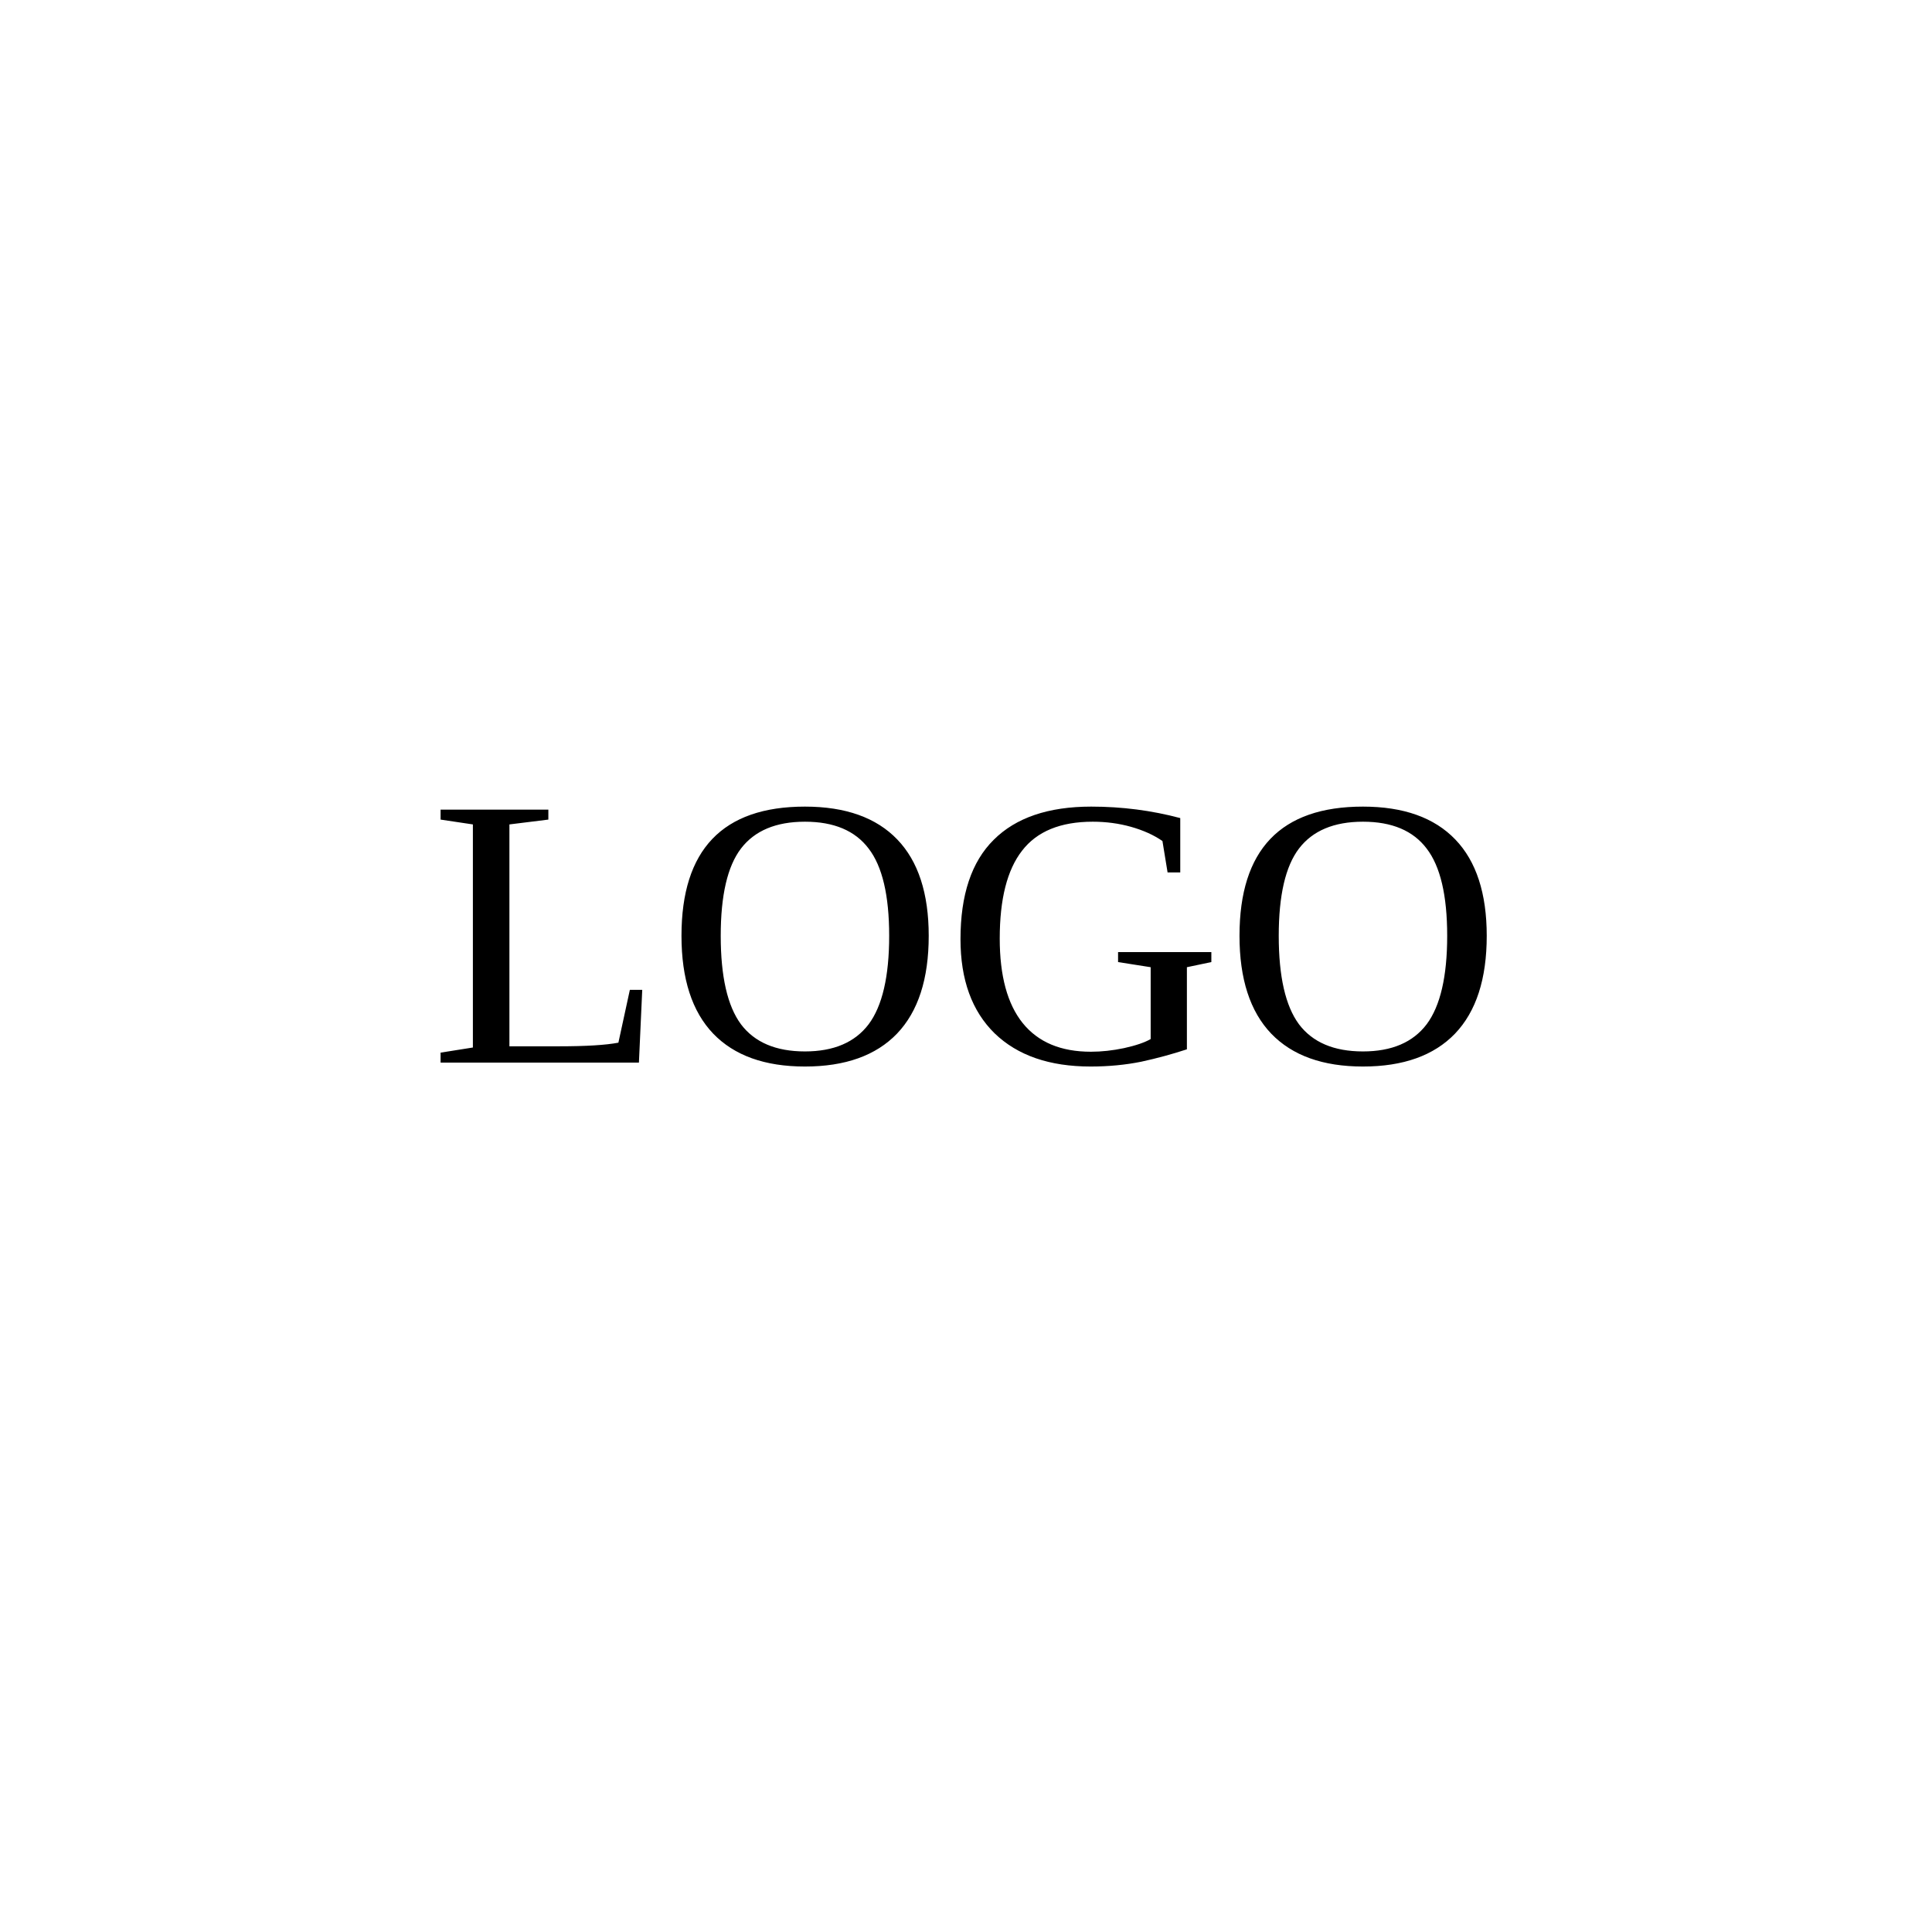
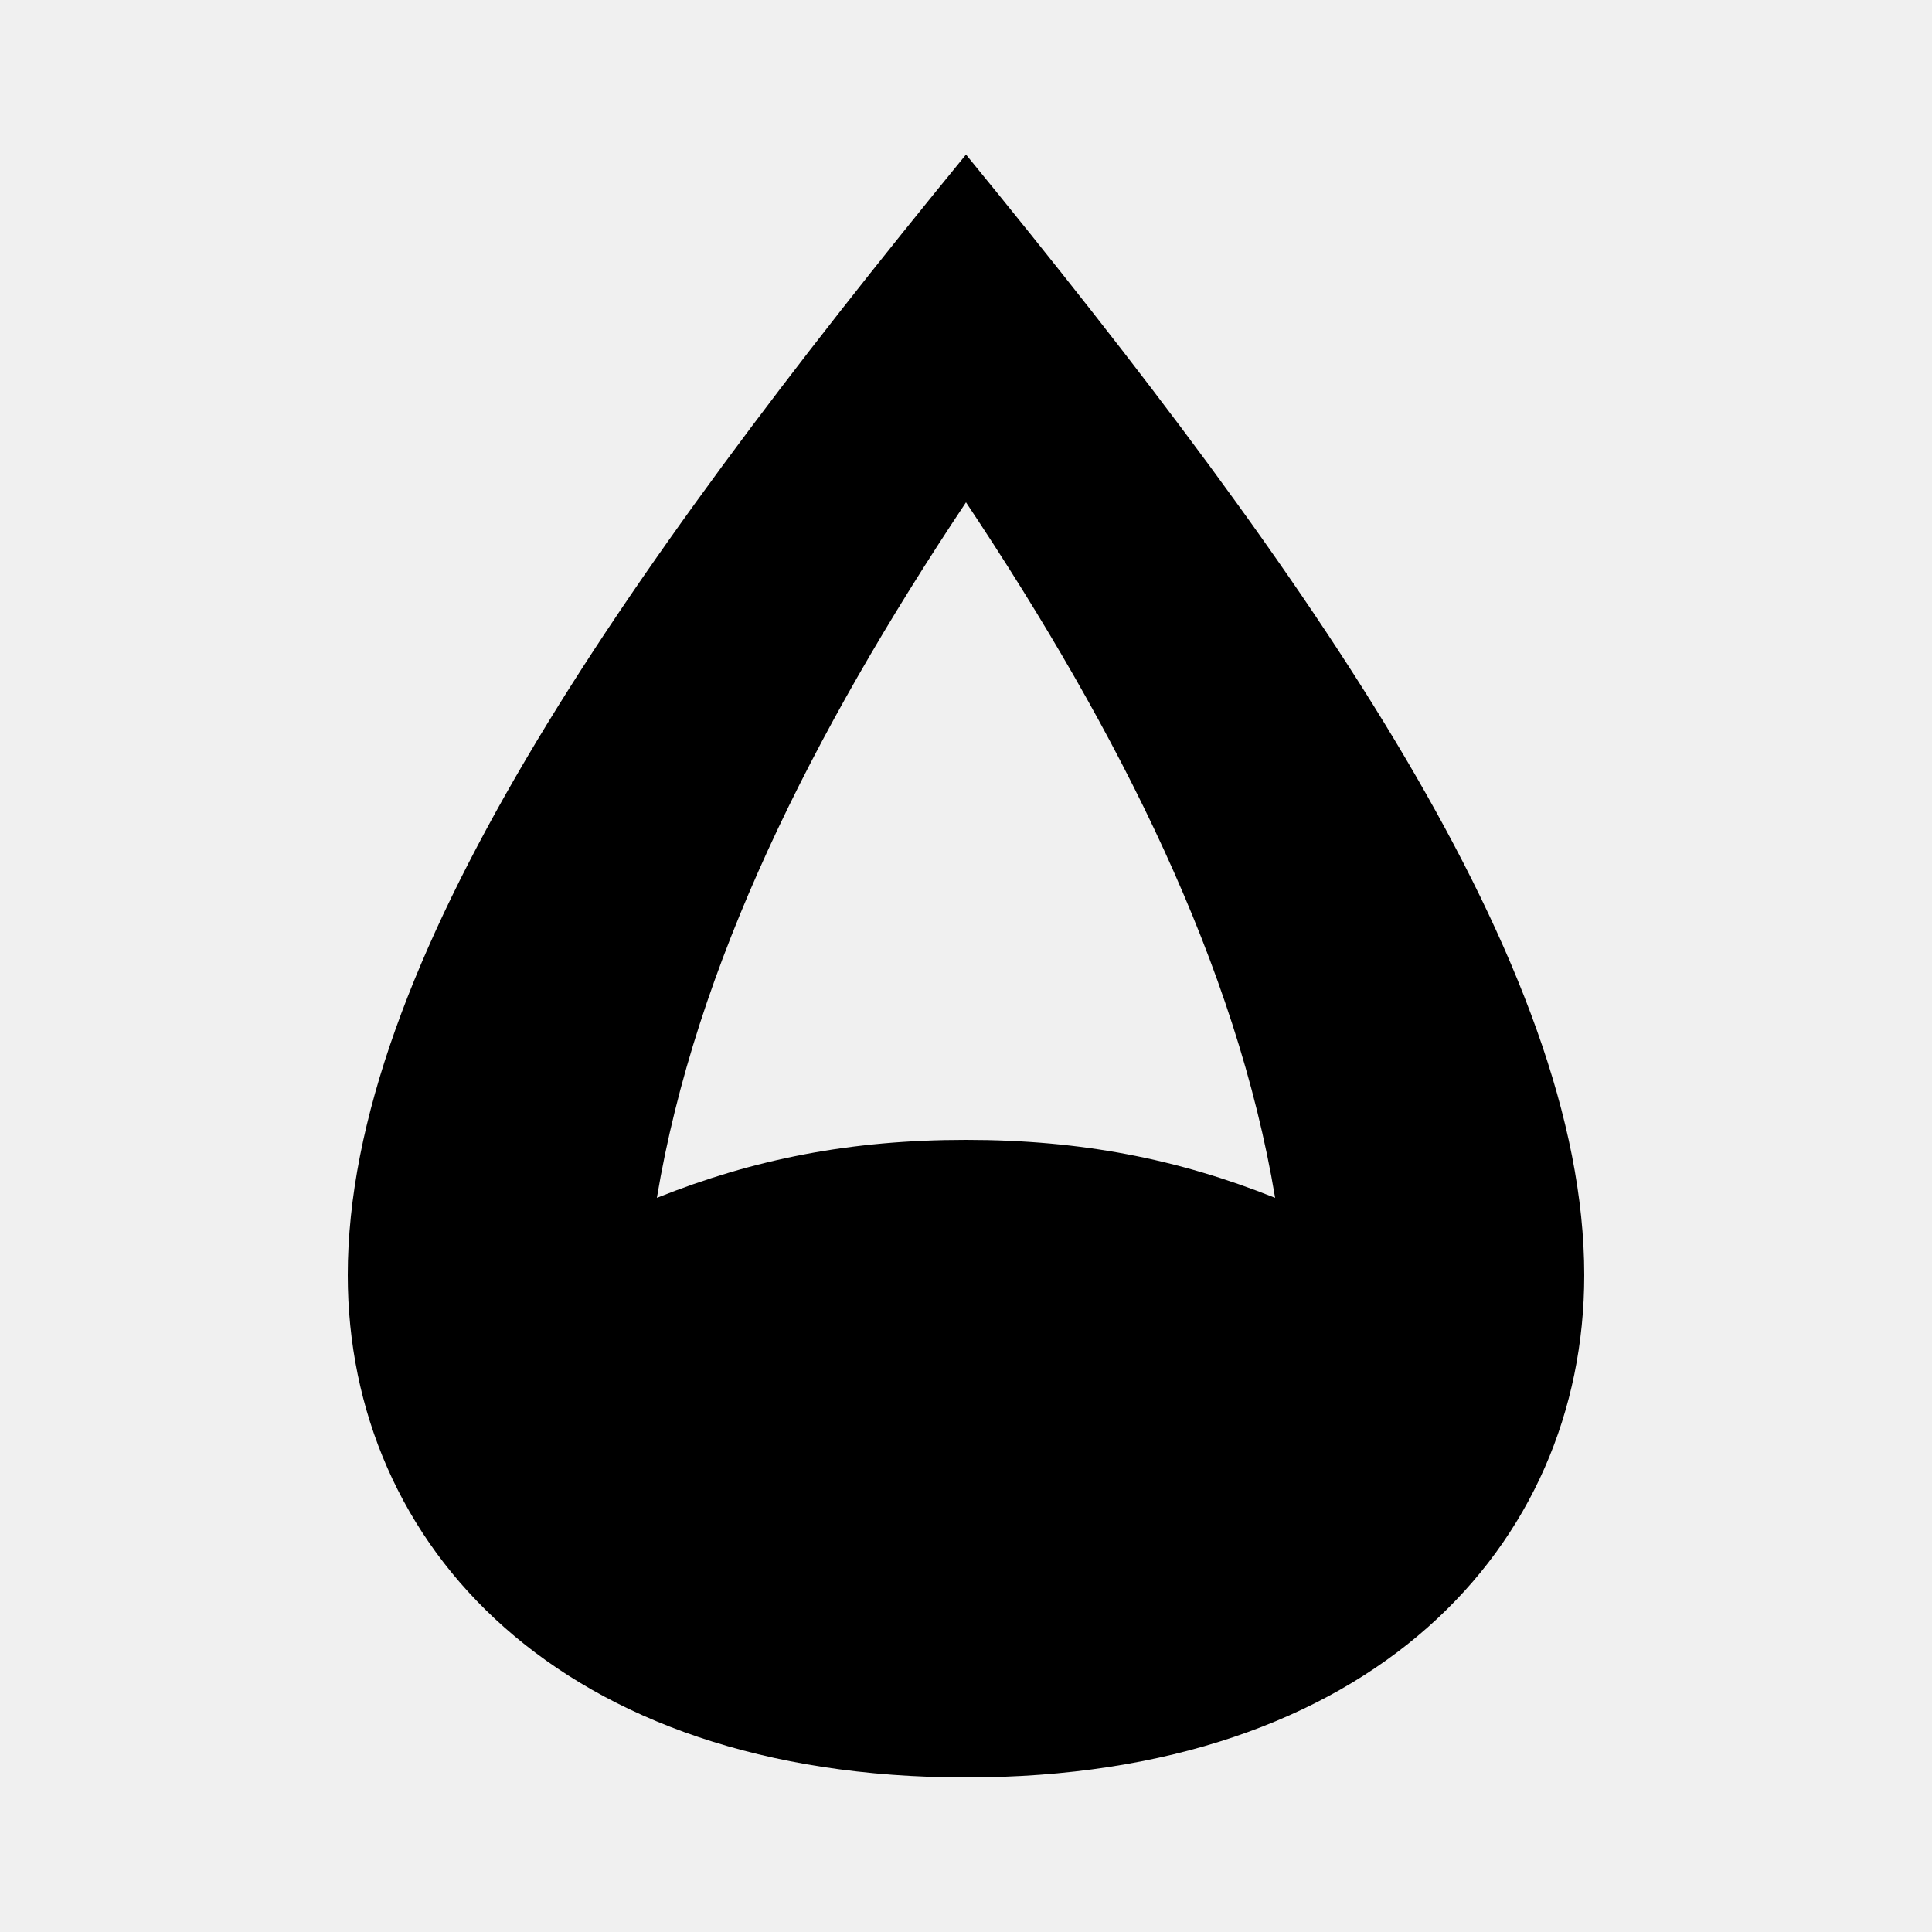
<svg xmlns="http://www.w3.org/2000/svg" viewBox="0 0 100 100">
-   <rect width="100" height="100" fill="#fff" />
-   <text x="50" y="55" font-size="20" text-anchor="middle" fill="#000">LOGO</text>
+   <path fill="#000" d="M50 8c-18 22-32 42-32 58 0 14 11 26 32 26s32-12 32-26C82 50 68 30 50 8zm0 18c8 12 14 24 16 36-5-2-10-3-16-3s-11 1-16 3c2-12 8-24 16-36z" />
</svg>
